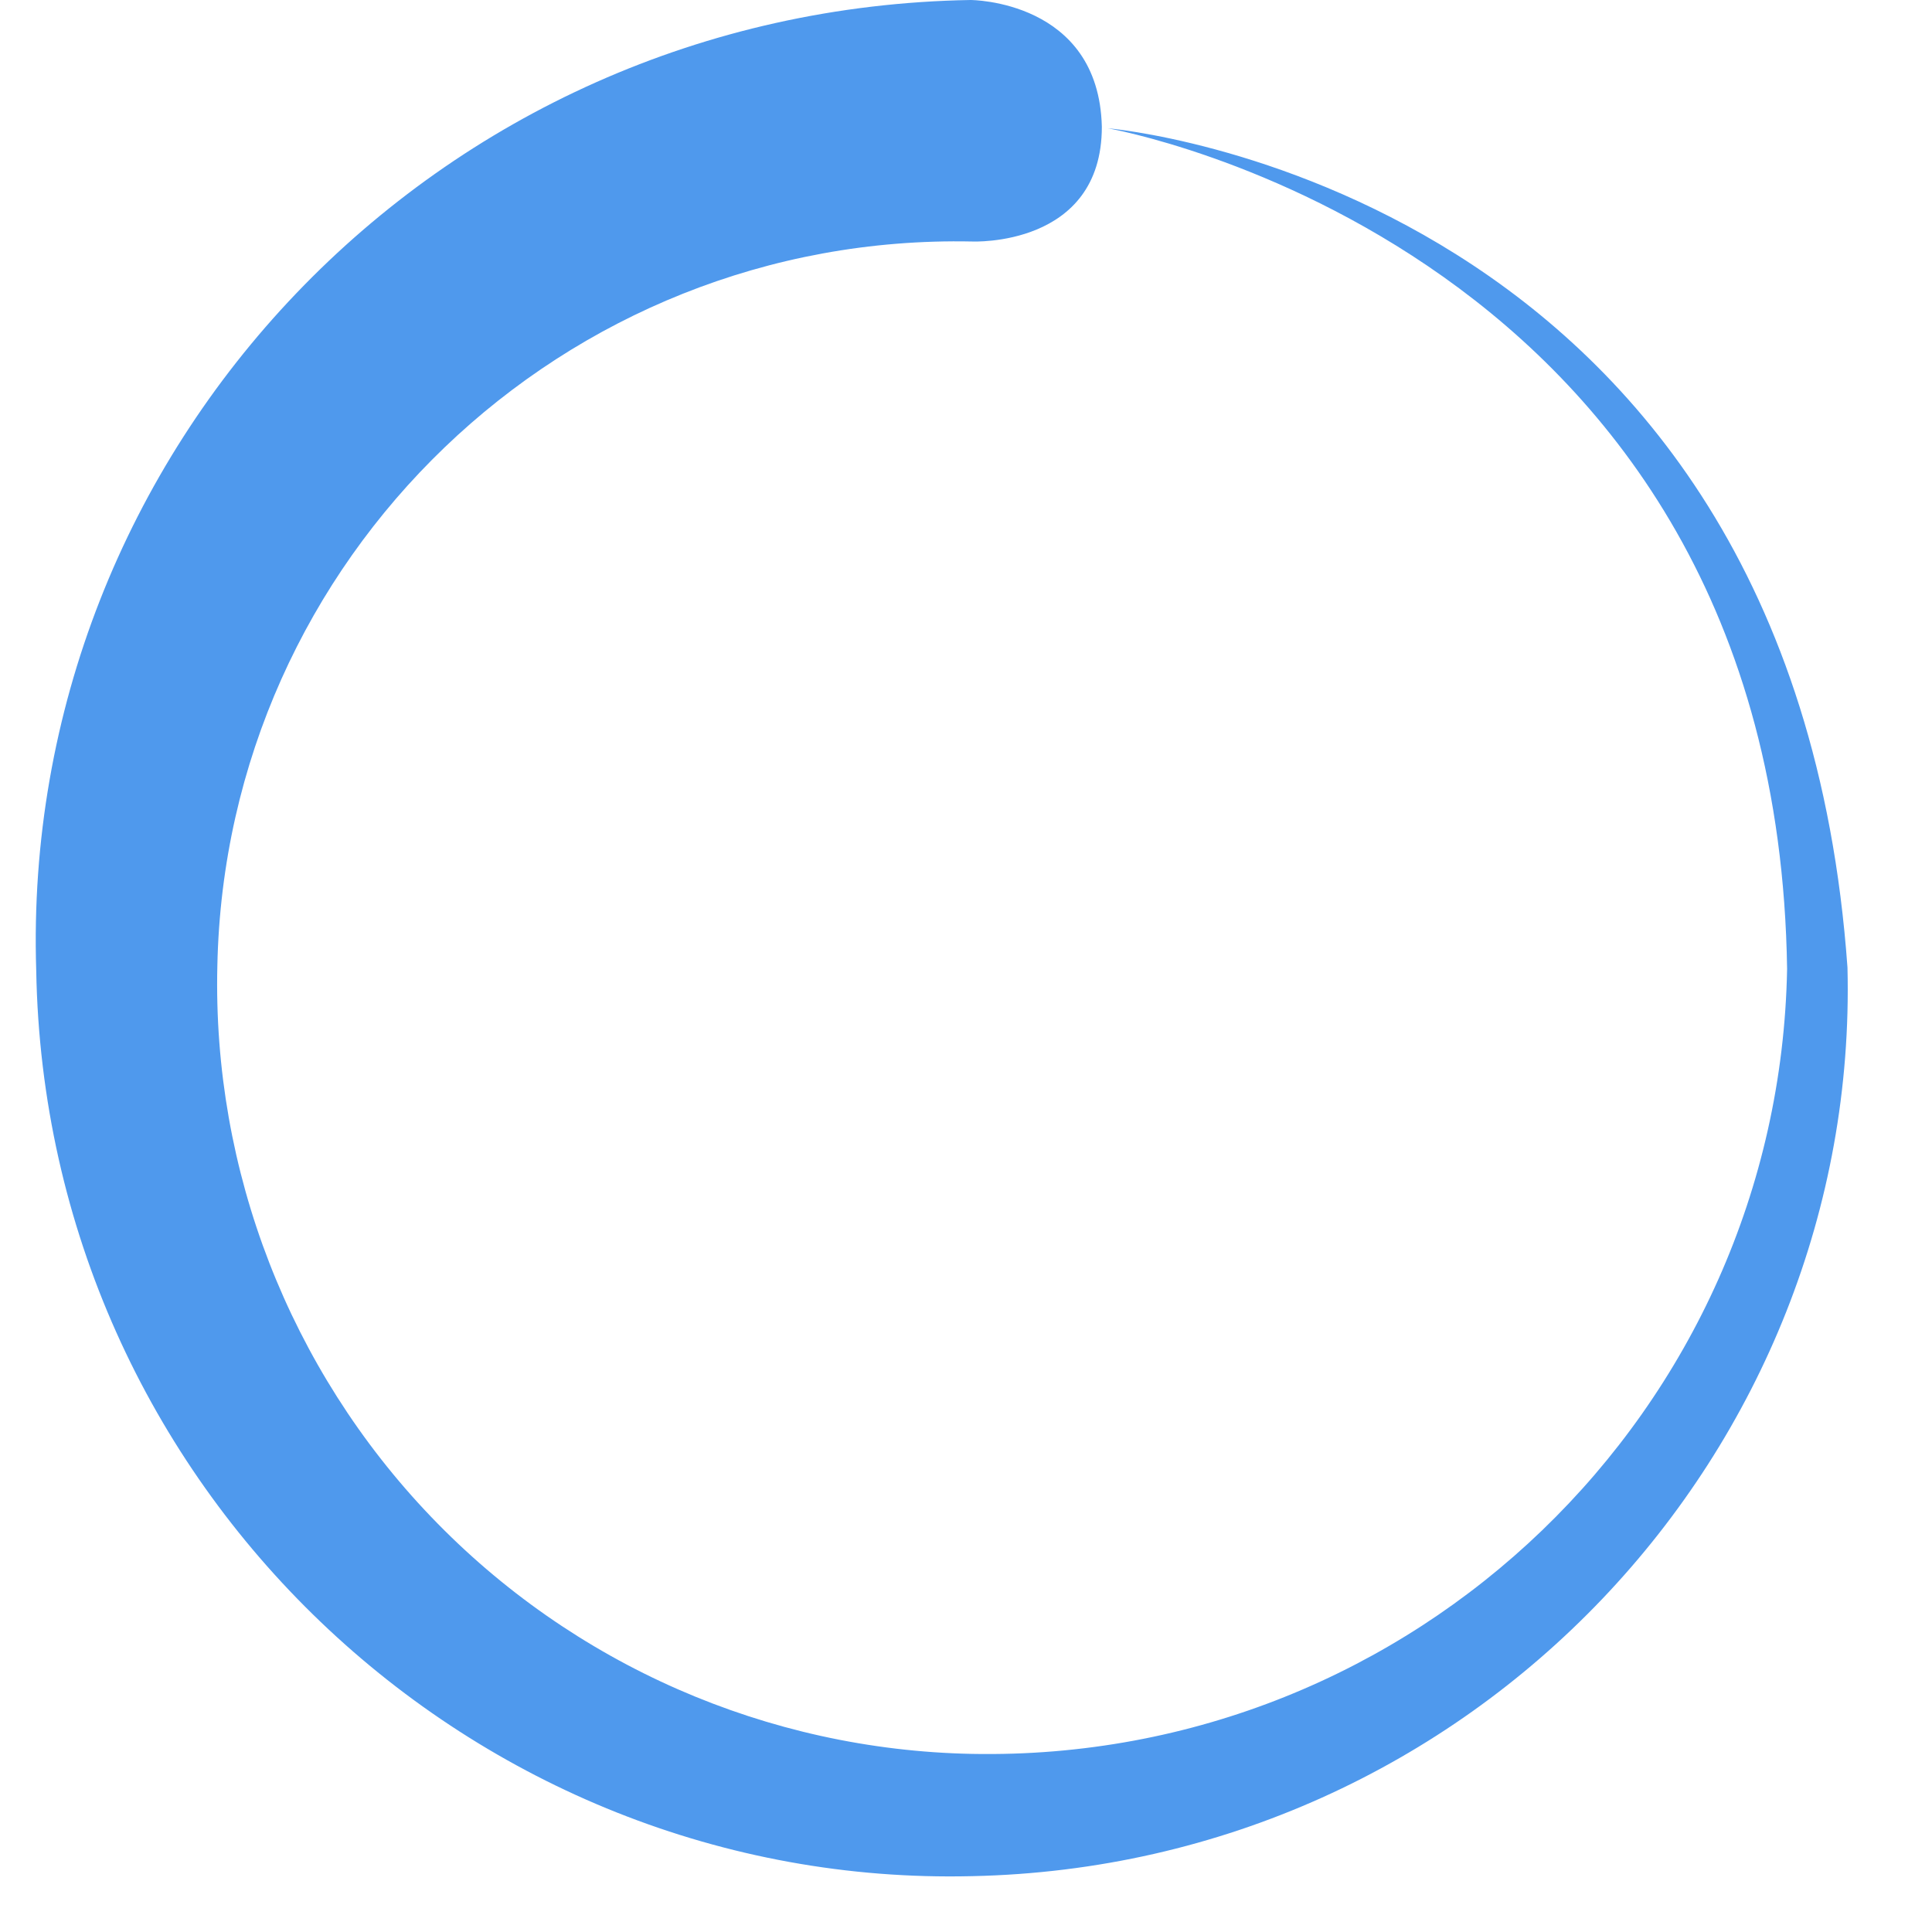
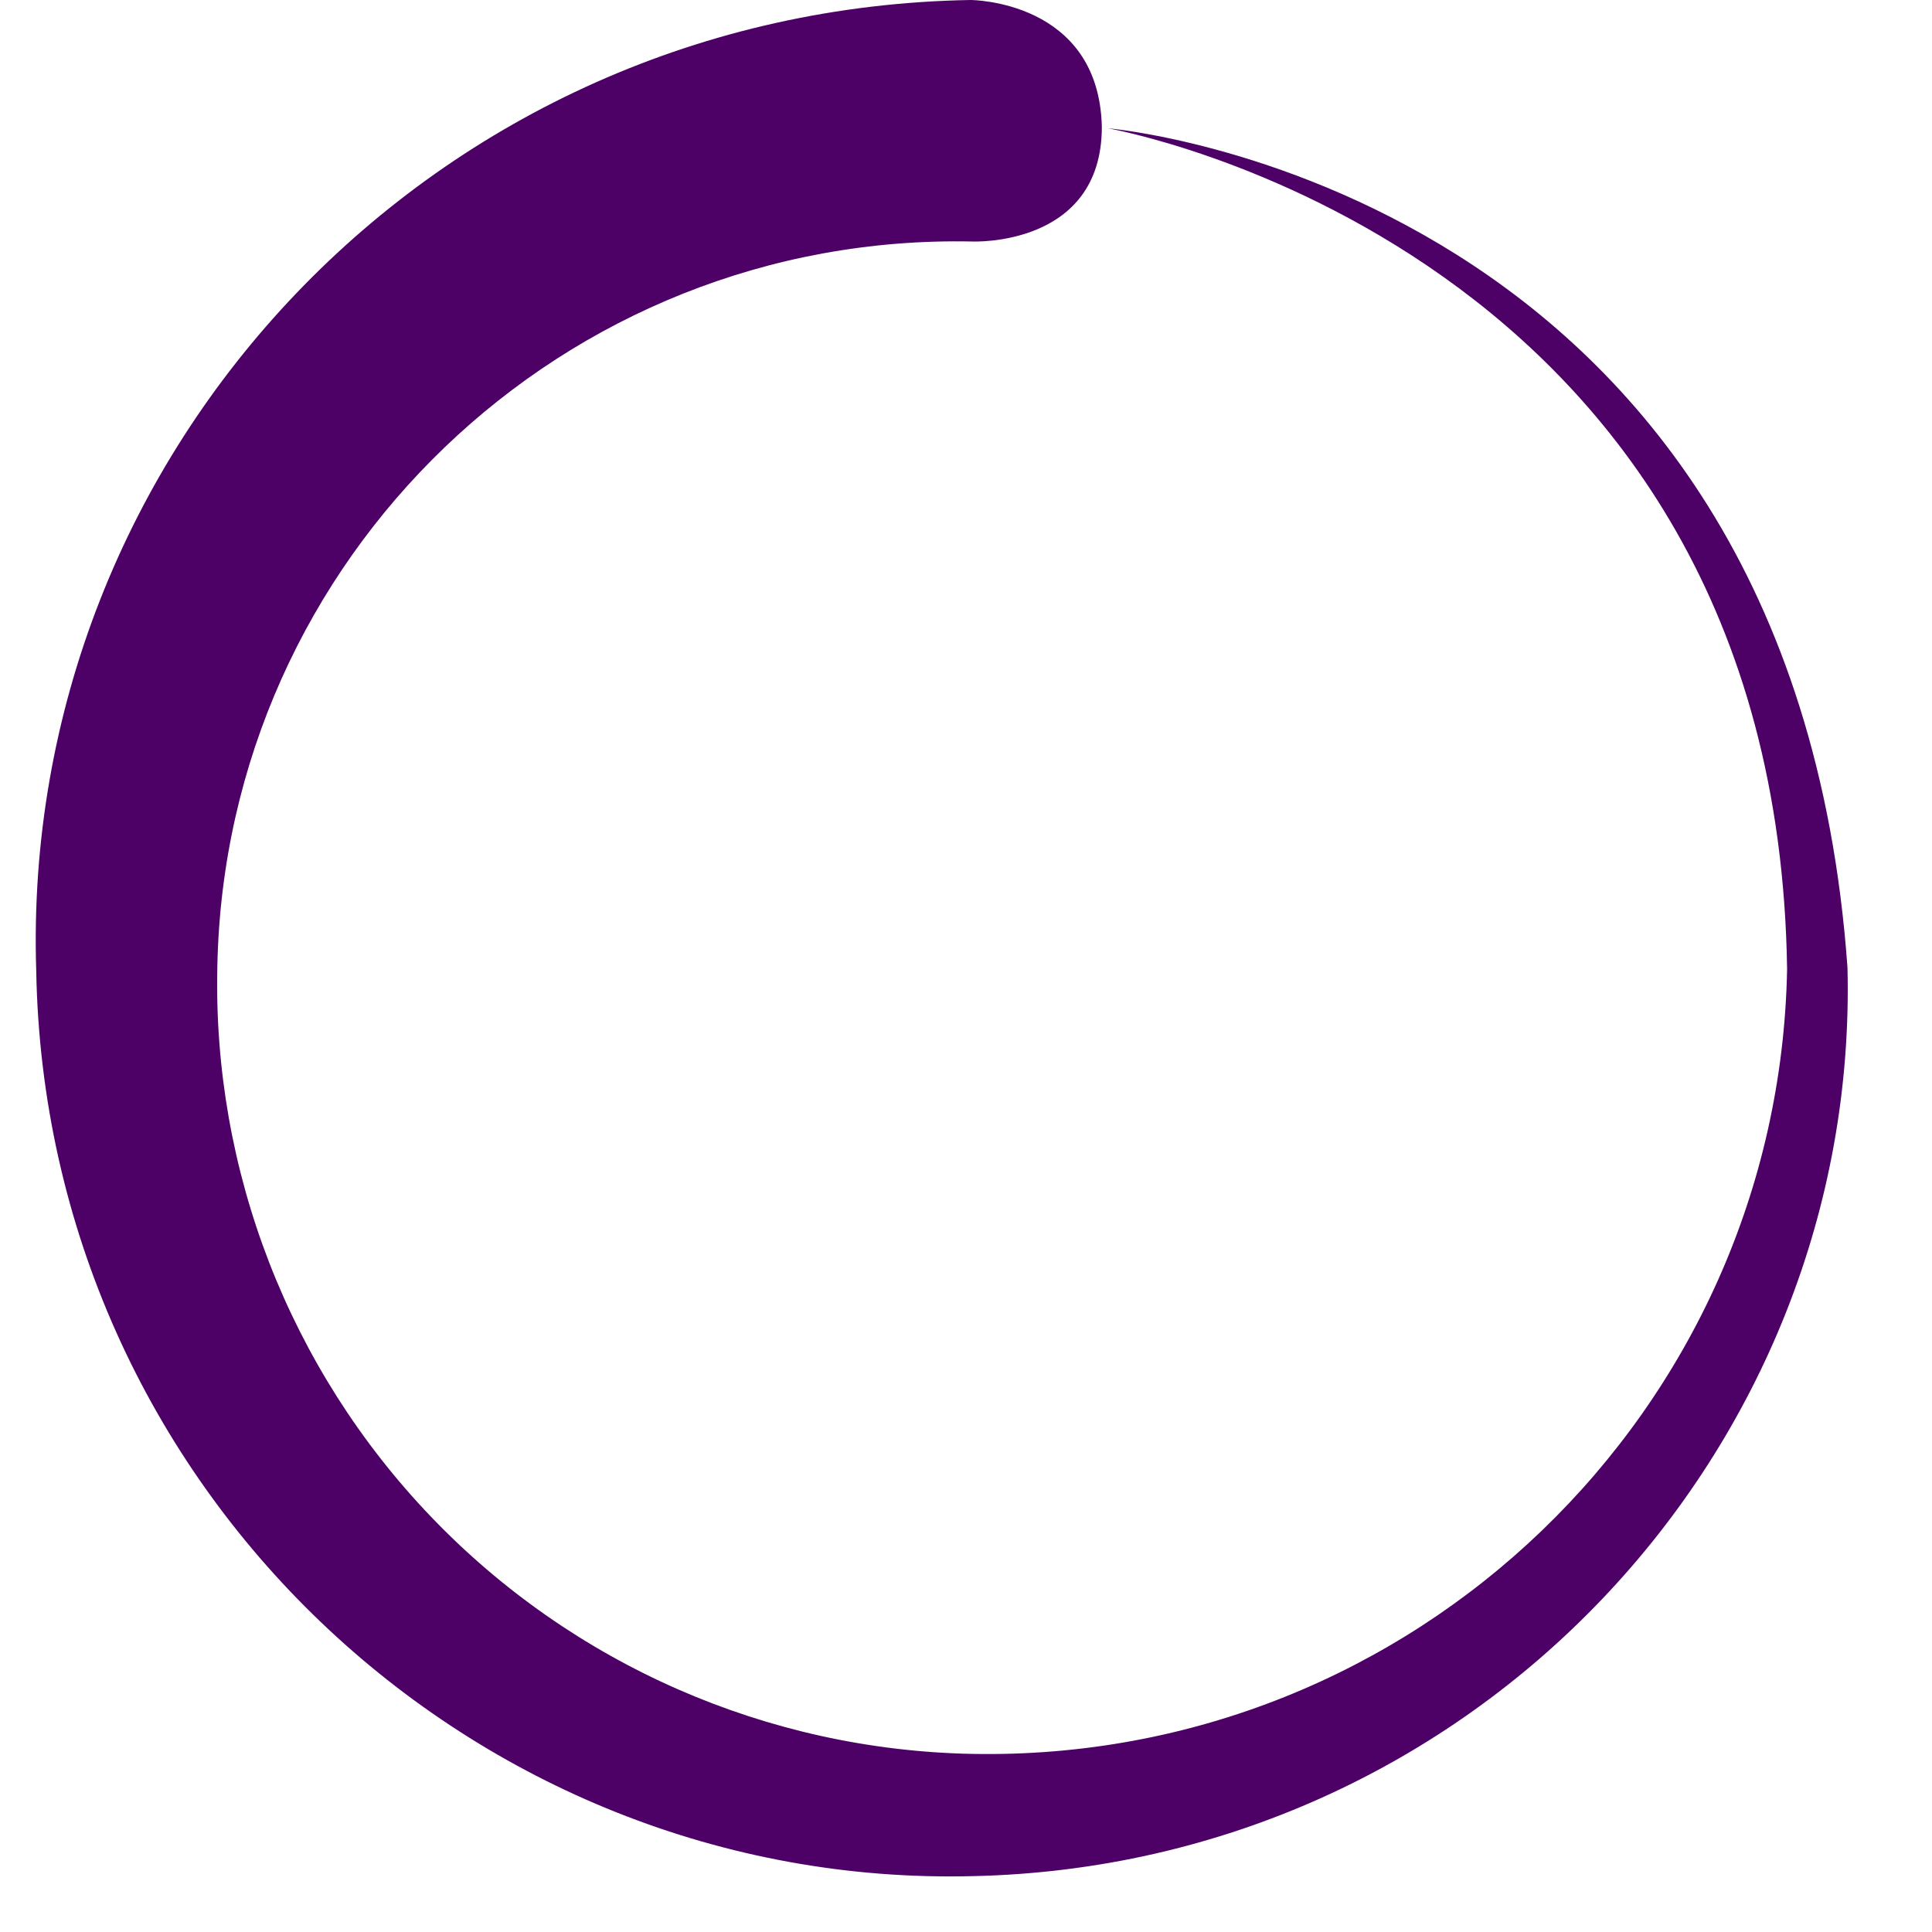
<svg xmlns="http://www.w3.org/2000/svg" version="1.0" width="50px" height="50px" viewBox="0 0 128 128" xml:space="preserve">
-   <path fill="#4f99ed" fill-opacity="1" d="M64.4 16a49 49 0 0 0-50 48 51 51 0 0 0 50 52.2 53 53 0 0 0 54-52c-.7-48-45-55.7-45-55.7s45.3 3.8 49 55.6c.8 32-24.8 59.5-58 60.2-33 .8-61.4-25.7-62-60C1.3 29.8 28.8.6 64.3 0c0 0 8.5 0 8.7 8.4 0 8-8.6 7.6-8.6 7.6z">
+   <path fill="#4d0066" fill-opacity="1" d="M64.4 16a49 49 0 0 0-50 48 51 51 0 0 0 50 52.2 53 53 0 0 0 54-52c-.7-48-45-55.7-45-55.7s45.3 3.8 49 55.6c.8 32-24.8 59.5-58 60.2-33 .8-61.4-25.7-62-60C1.3 29.8 28.8.6 64.3 0c0 0 8.5 0 8.7 8.4 0 8-8.6 7.6-8.6 7.6z">
    <animateTransform attributeName="transform" type="rotate" from="0 64 64" to="360 64 64" dur="800ms" repeatCount="indefinite" />
  </path>
</svg>
